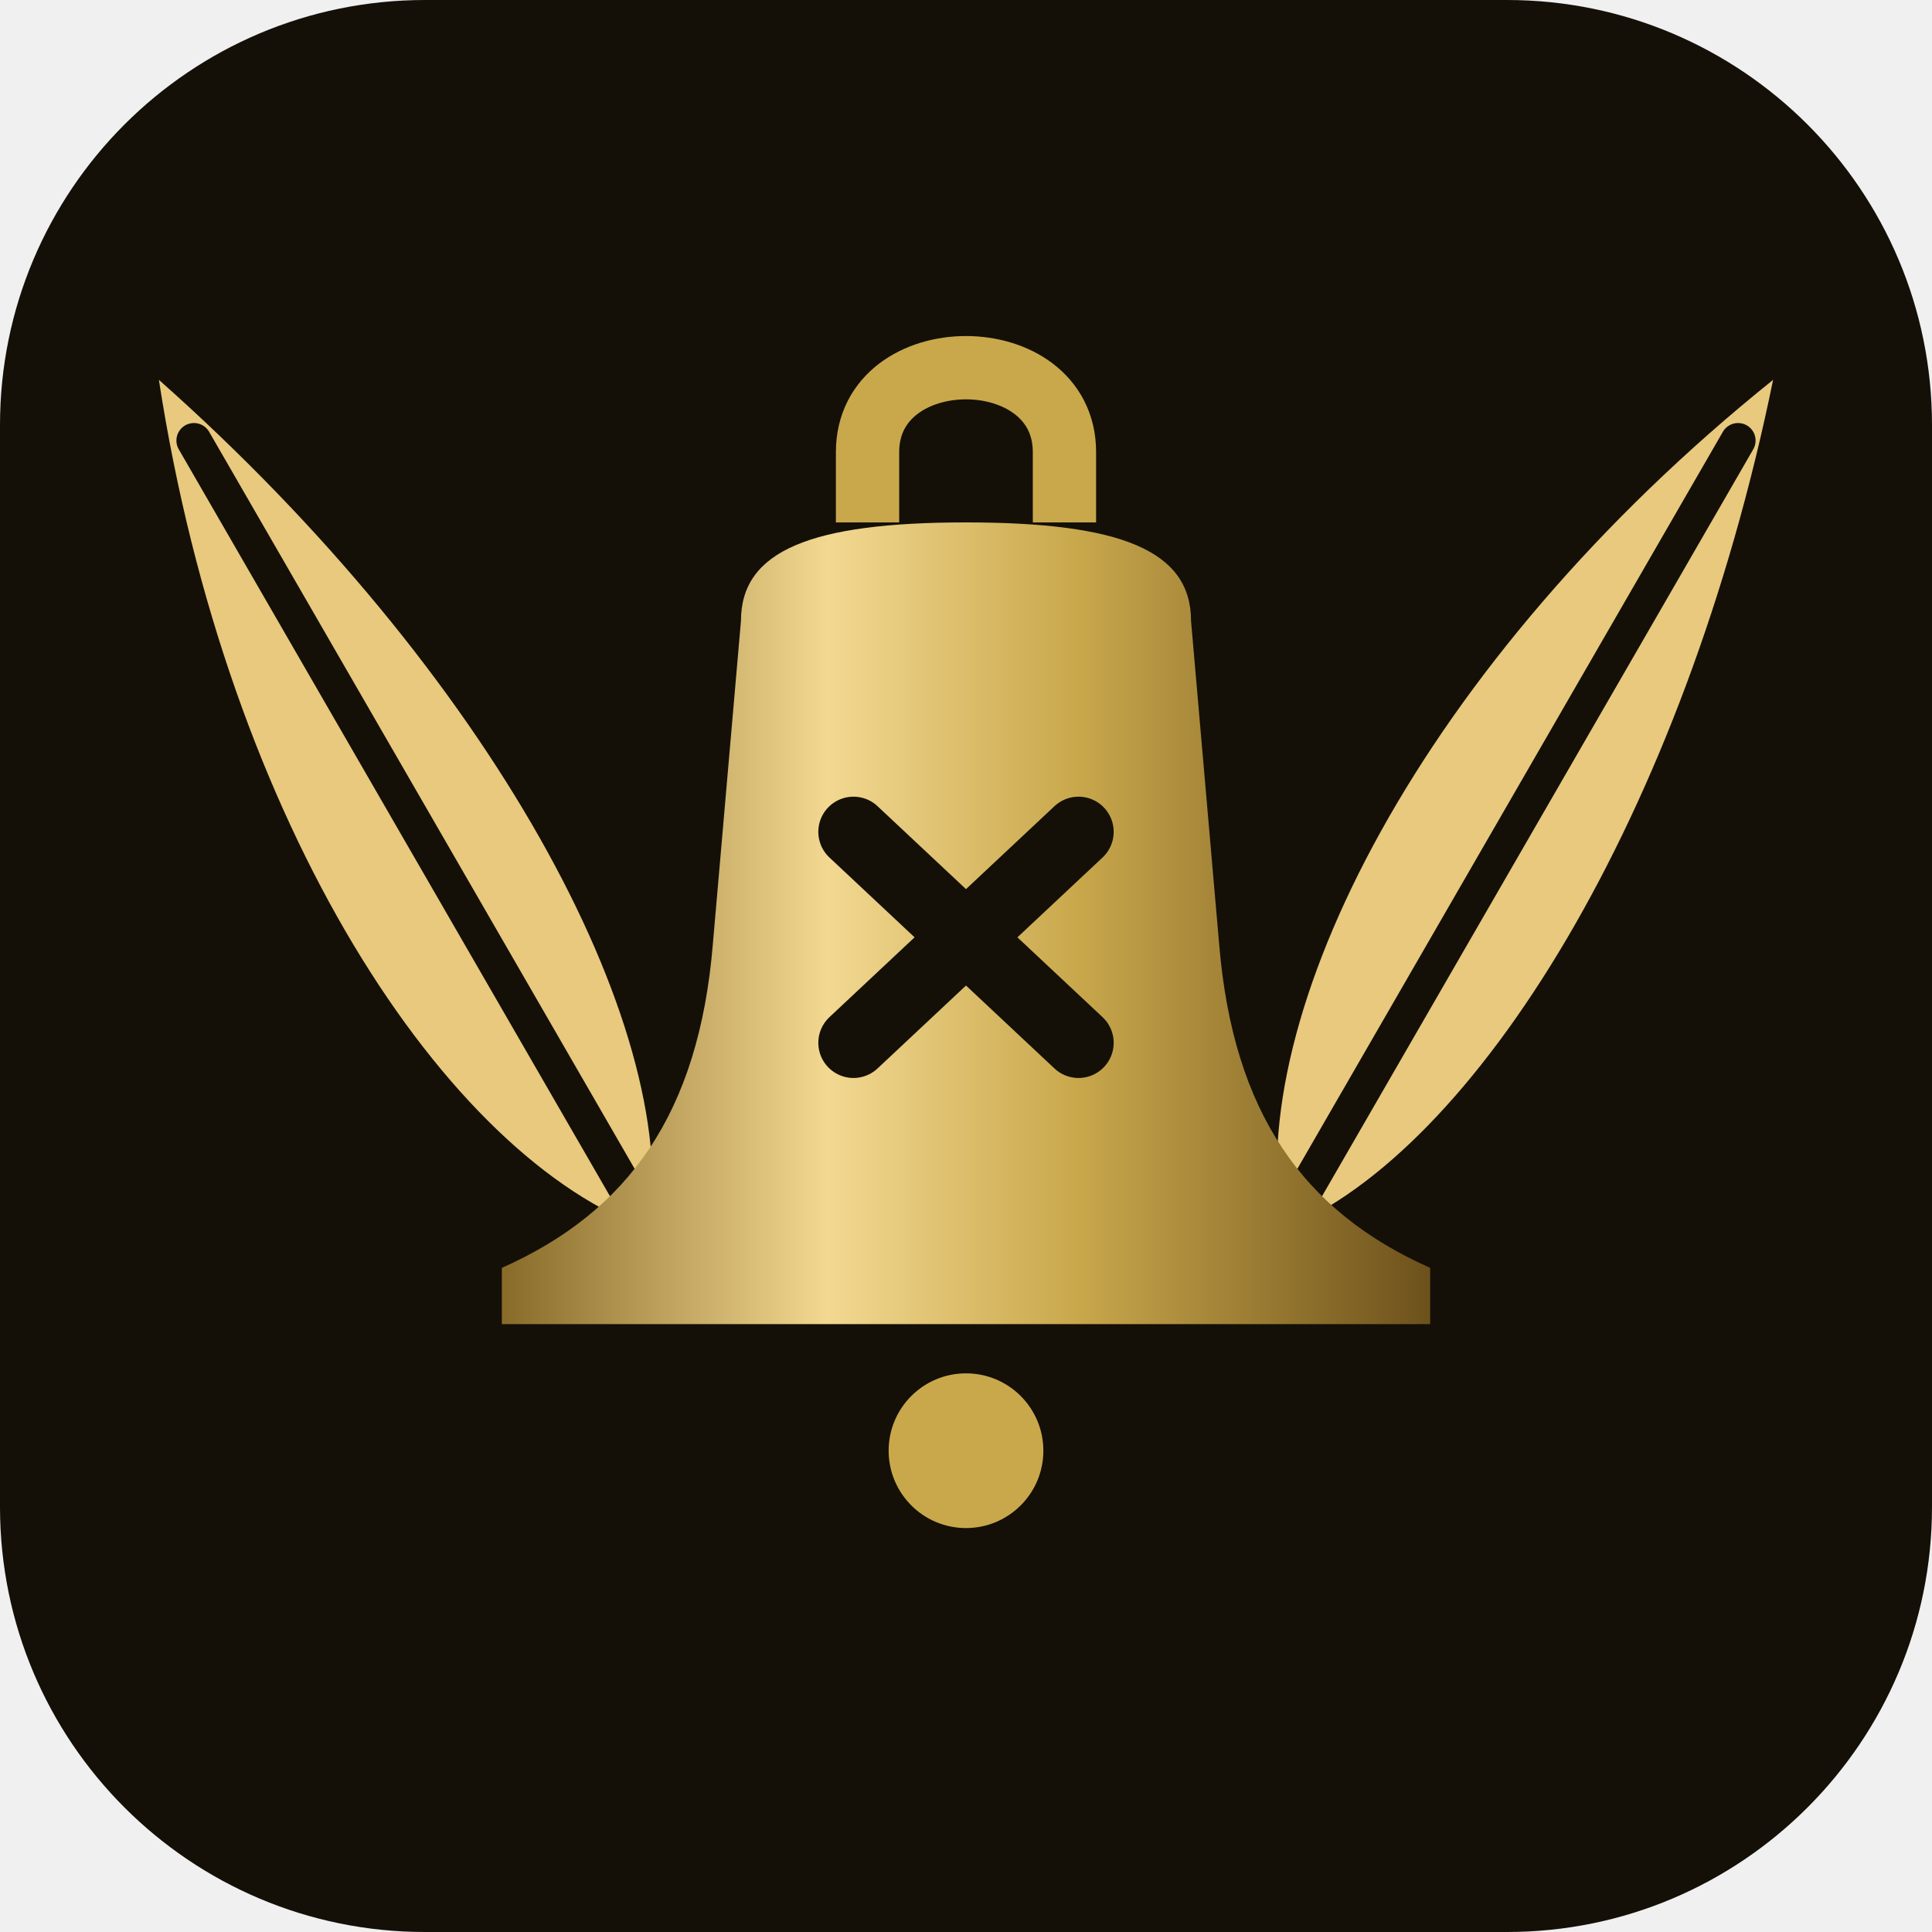
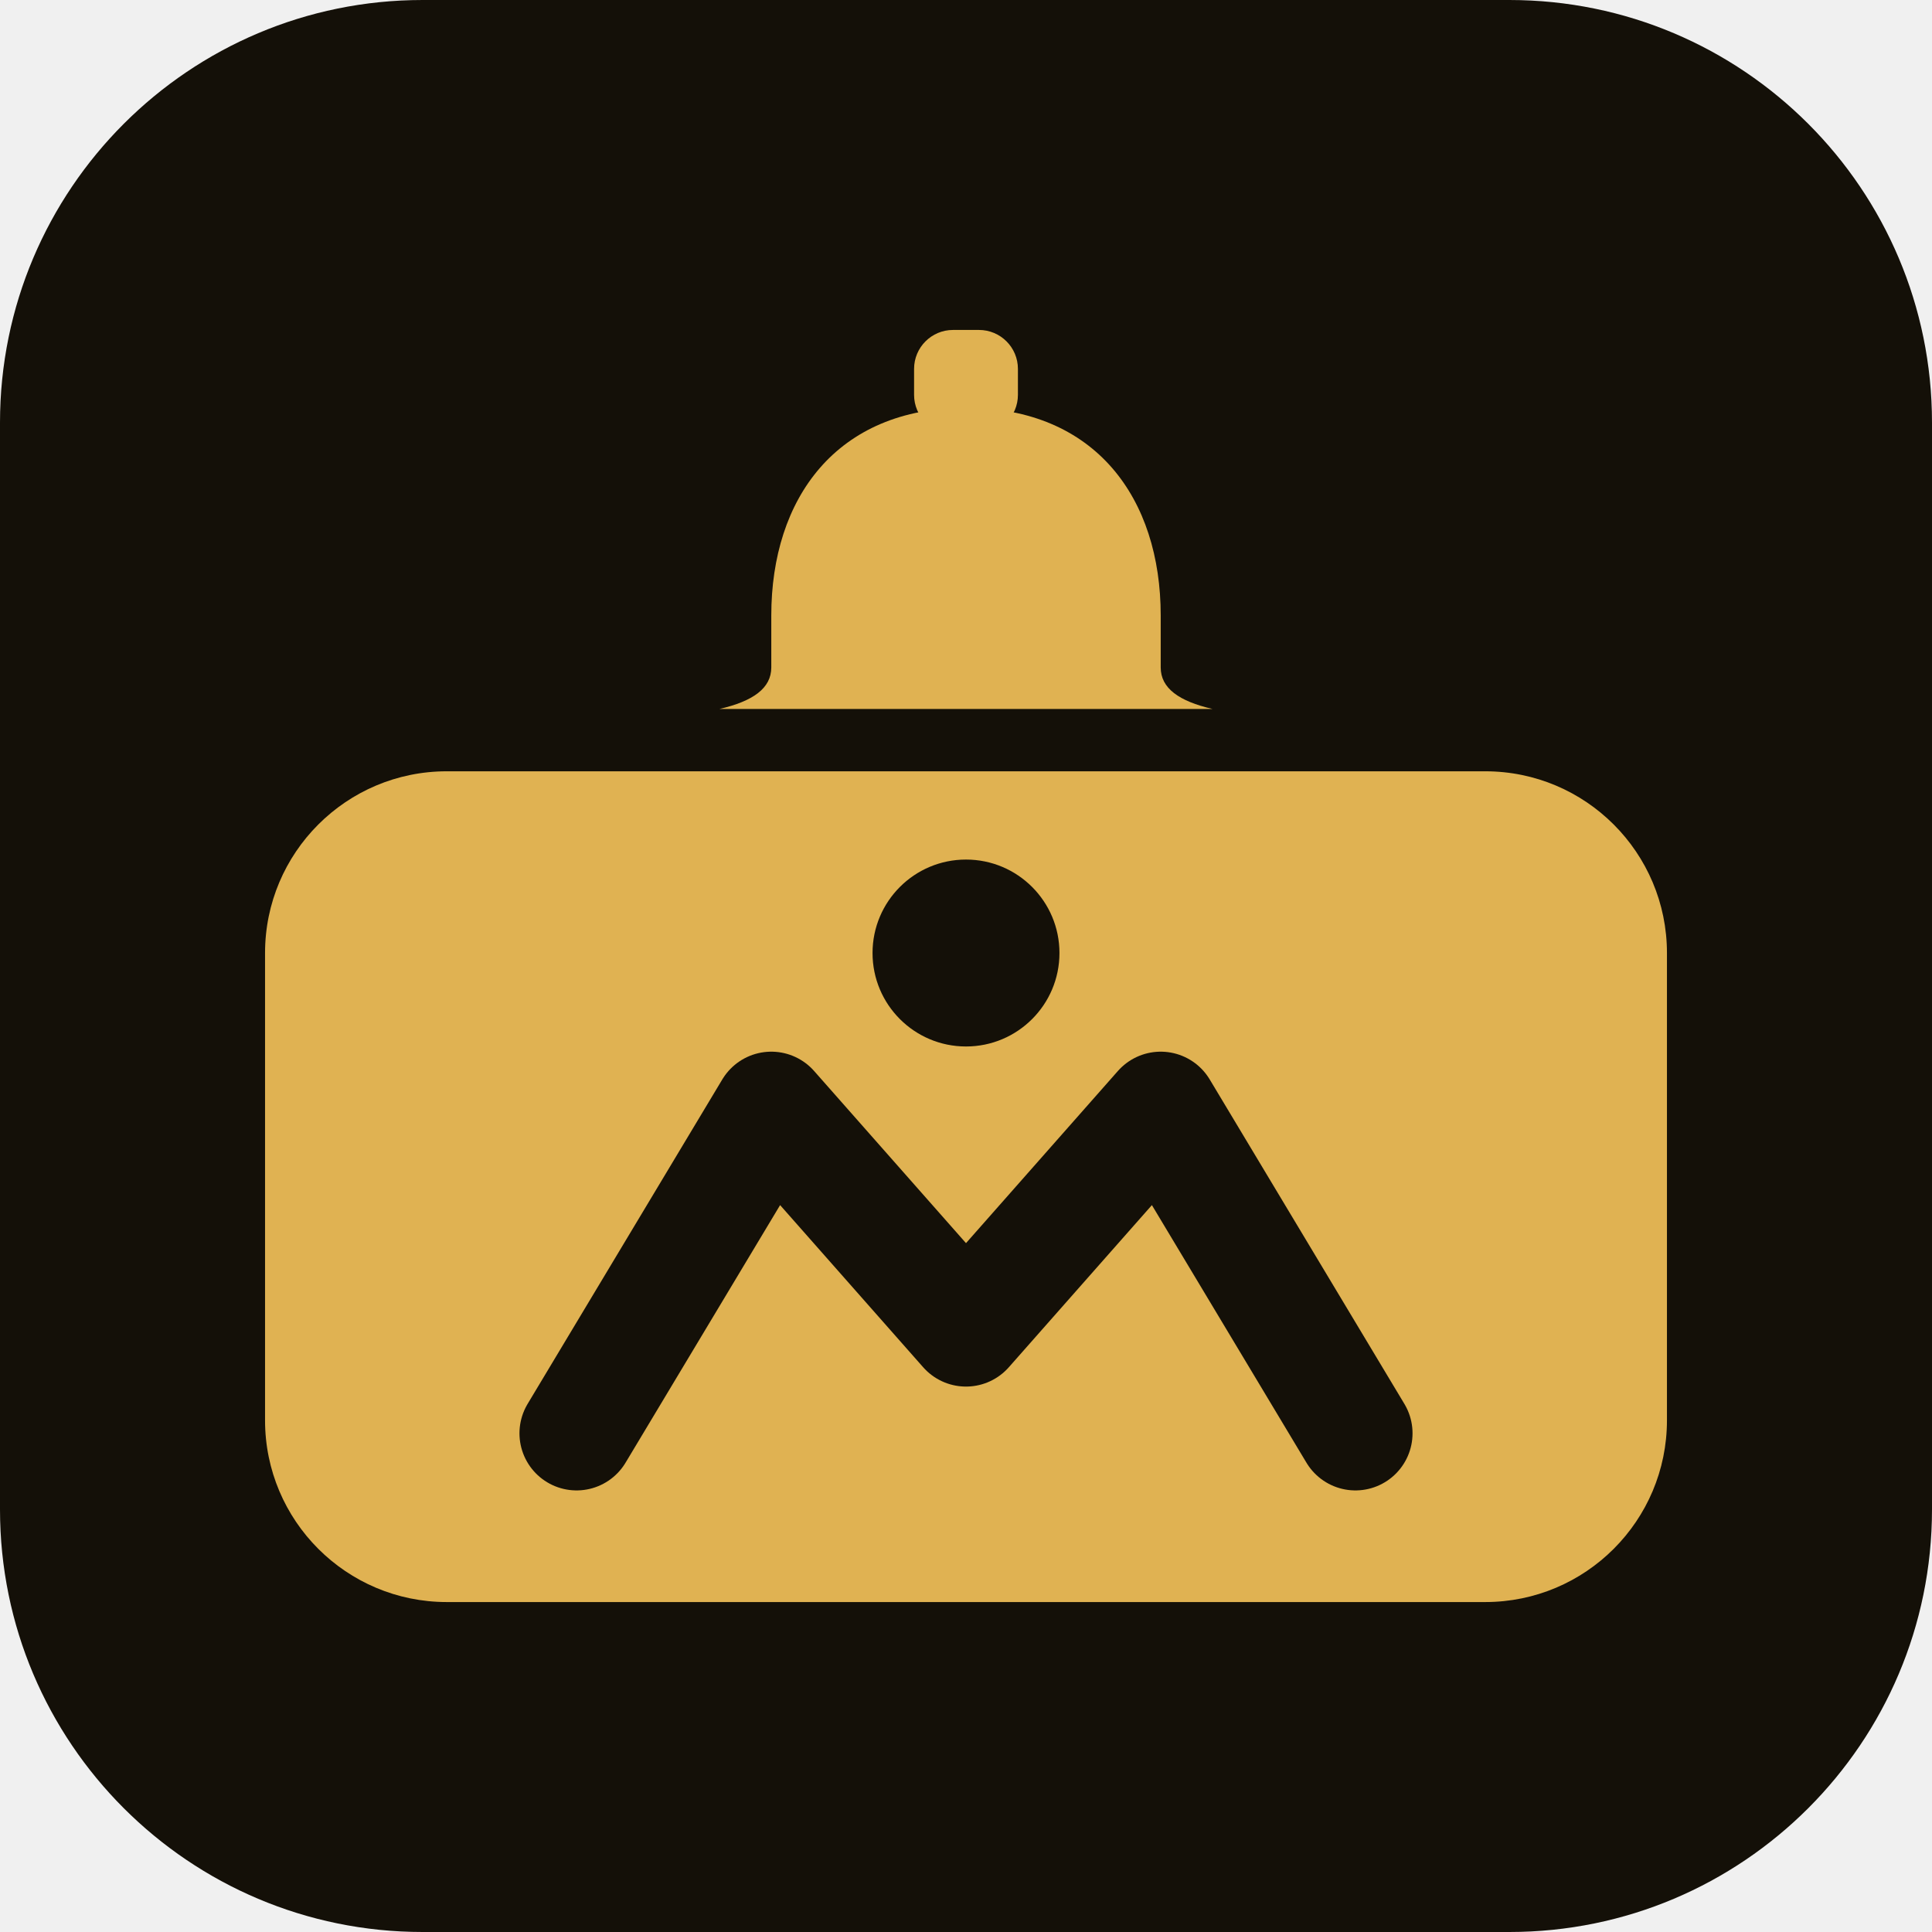
- <svg xmlns="http://www.w3.org/2000/svg" viewBox="0 0 200 200">
-   <rect width="200" height="200" rx="44" fill="#141008" />
-   <g transform="translate(100 100) scale(1.12) translate(-100 -100)">
+ <svg xmlns="http://www.w3.org/2000/svg" viewBox="0 0 64 64">
+   <rect width="64" height="64" rx="14" fill="#141008" />
+   <g transform="translate(32 32) scale(.86) translate(-32 -32)">
    <defs>
-       <linearGradient id="g6" x1="0" y1="0" x2="1" y2="0">
-         <stop offset="0" stop-color="#8A6C2A" />
-         <stop offset=".35" stop-color="#F2D891" />
-         <stop offset=".62" stop-color="#C9A84C" />
-         <stop offset="1" stop-color="#6E521C" />
-       </linearGradient>
+       <mask id="m" maskUnits="userSpaceOnUse" x="0" y="0" width="64" height="64">
+         <rect width="64" height="64" fill="#fff" />
+         <circle cx="32" cy="30" r="3.6" fill="#000" />
+         <path d="M17 48.5 L24.5 36 L32 44.5 L39.5 36 L47 48.5" fill="none" stroke="#000" stroke-width="4.4" stroke-linecap="round" stroke-linejoin="round" />
+       </mask>
    </defs>
-     <g transform="translate(74 130) rotate(-30) scale(1.08)">
-       <path d="M0 -6 C-12 -20 -14 -54 0 -90 C12 -54 11 -20 0 -6 Z" fill="#E8C97D" />
-       <path d="M0 4 L0 -84" stroke="#141008" stroke-width="3" stroke-linecap="round" />
-     </g>
-     <g transform="translate(126 130) rotate(30) scale(1.08)">
-       <path d="M0 -6 C-12 -20 -14 -54 0 -90 C12 -54 11 -20 0 -6 Z" fill="#E8C97D" />
-       <path d="M0 4 L0 -84" stroke="#141008" stroke-width="3" stroke-linecap="round" />
-     </g>
-     <g transform="translate(100 98) scale(1.3) translate(-100 -98)">
-       <path d="M93 68 L93 63 C93 55 107 55 107 63 L107 68" fill="none" stroke="#C9A84C" stroke-width="4.5" />
-       <path d="M84 75 C84 70 89 68 100 68 C111 68 116 70 116 75 L118 98 C119 110 124 117 133 121 L133 125 L67 125 L67 121 C76 117 81 110 82 98 Z" fill="url(#g6)" />
-       <path d="M92 90 L108 105 M108 90 L92 105" stroke="#141008" stroke-width="5" stroke-linecap="round" />
-       <circle cx="100" cy="134" r="5.5" fill="#C9A84C" />
+     <g transform="translate(0 1.5)" fill="#E0B252">
+       <g class="brand-mark__bell">
+         <rect x="30" y="6" width="4" height="4" rx="1.5" />
+         <path d="M32 9 C27 9 24.5 12.5 24.5 17 V19 C24.5 19.8 23.8 20.3 22.5 20.6 H41.5 C40.2 20.3 39.5 19.8 39.5 19 V17 C39.5 12.5 37 9 32 9Z" />
+       </g>
+       <rect x="5" y="23" width="54" height="32" rx="7" mask="url(#m)" />
    </g>
  </g>
</svg>
